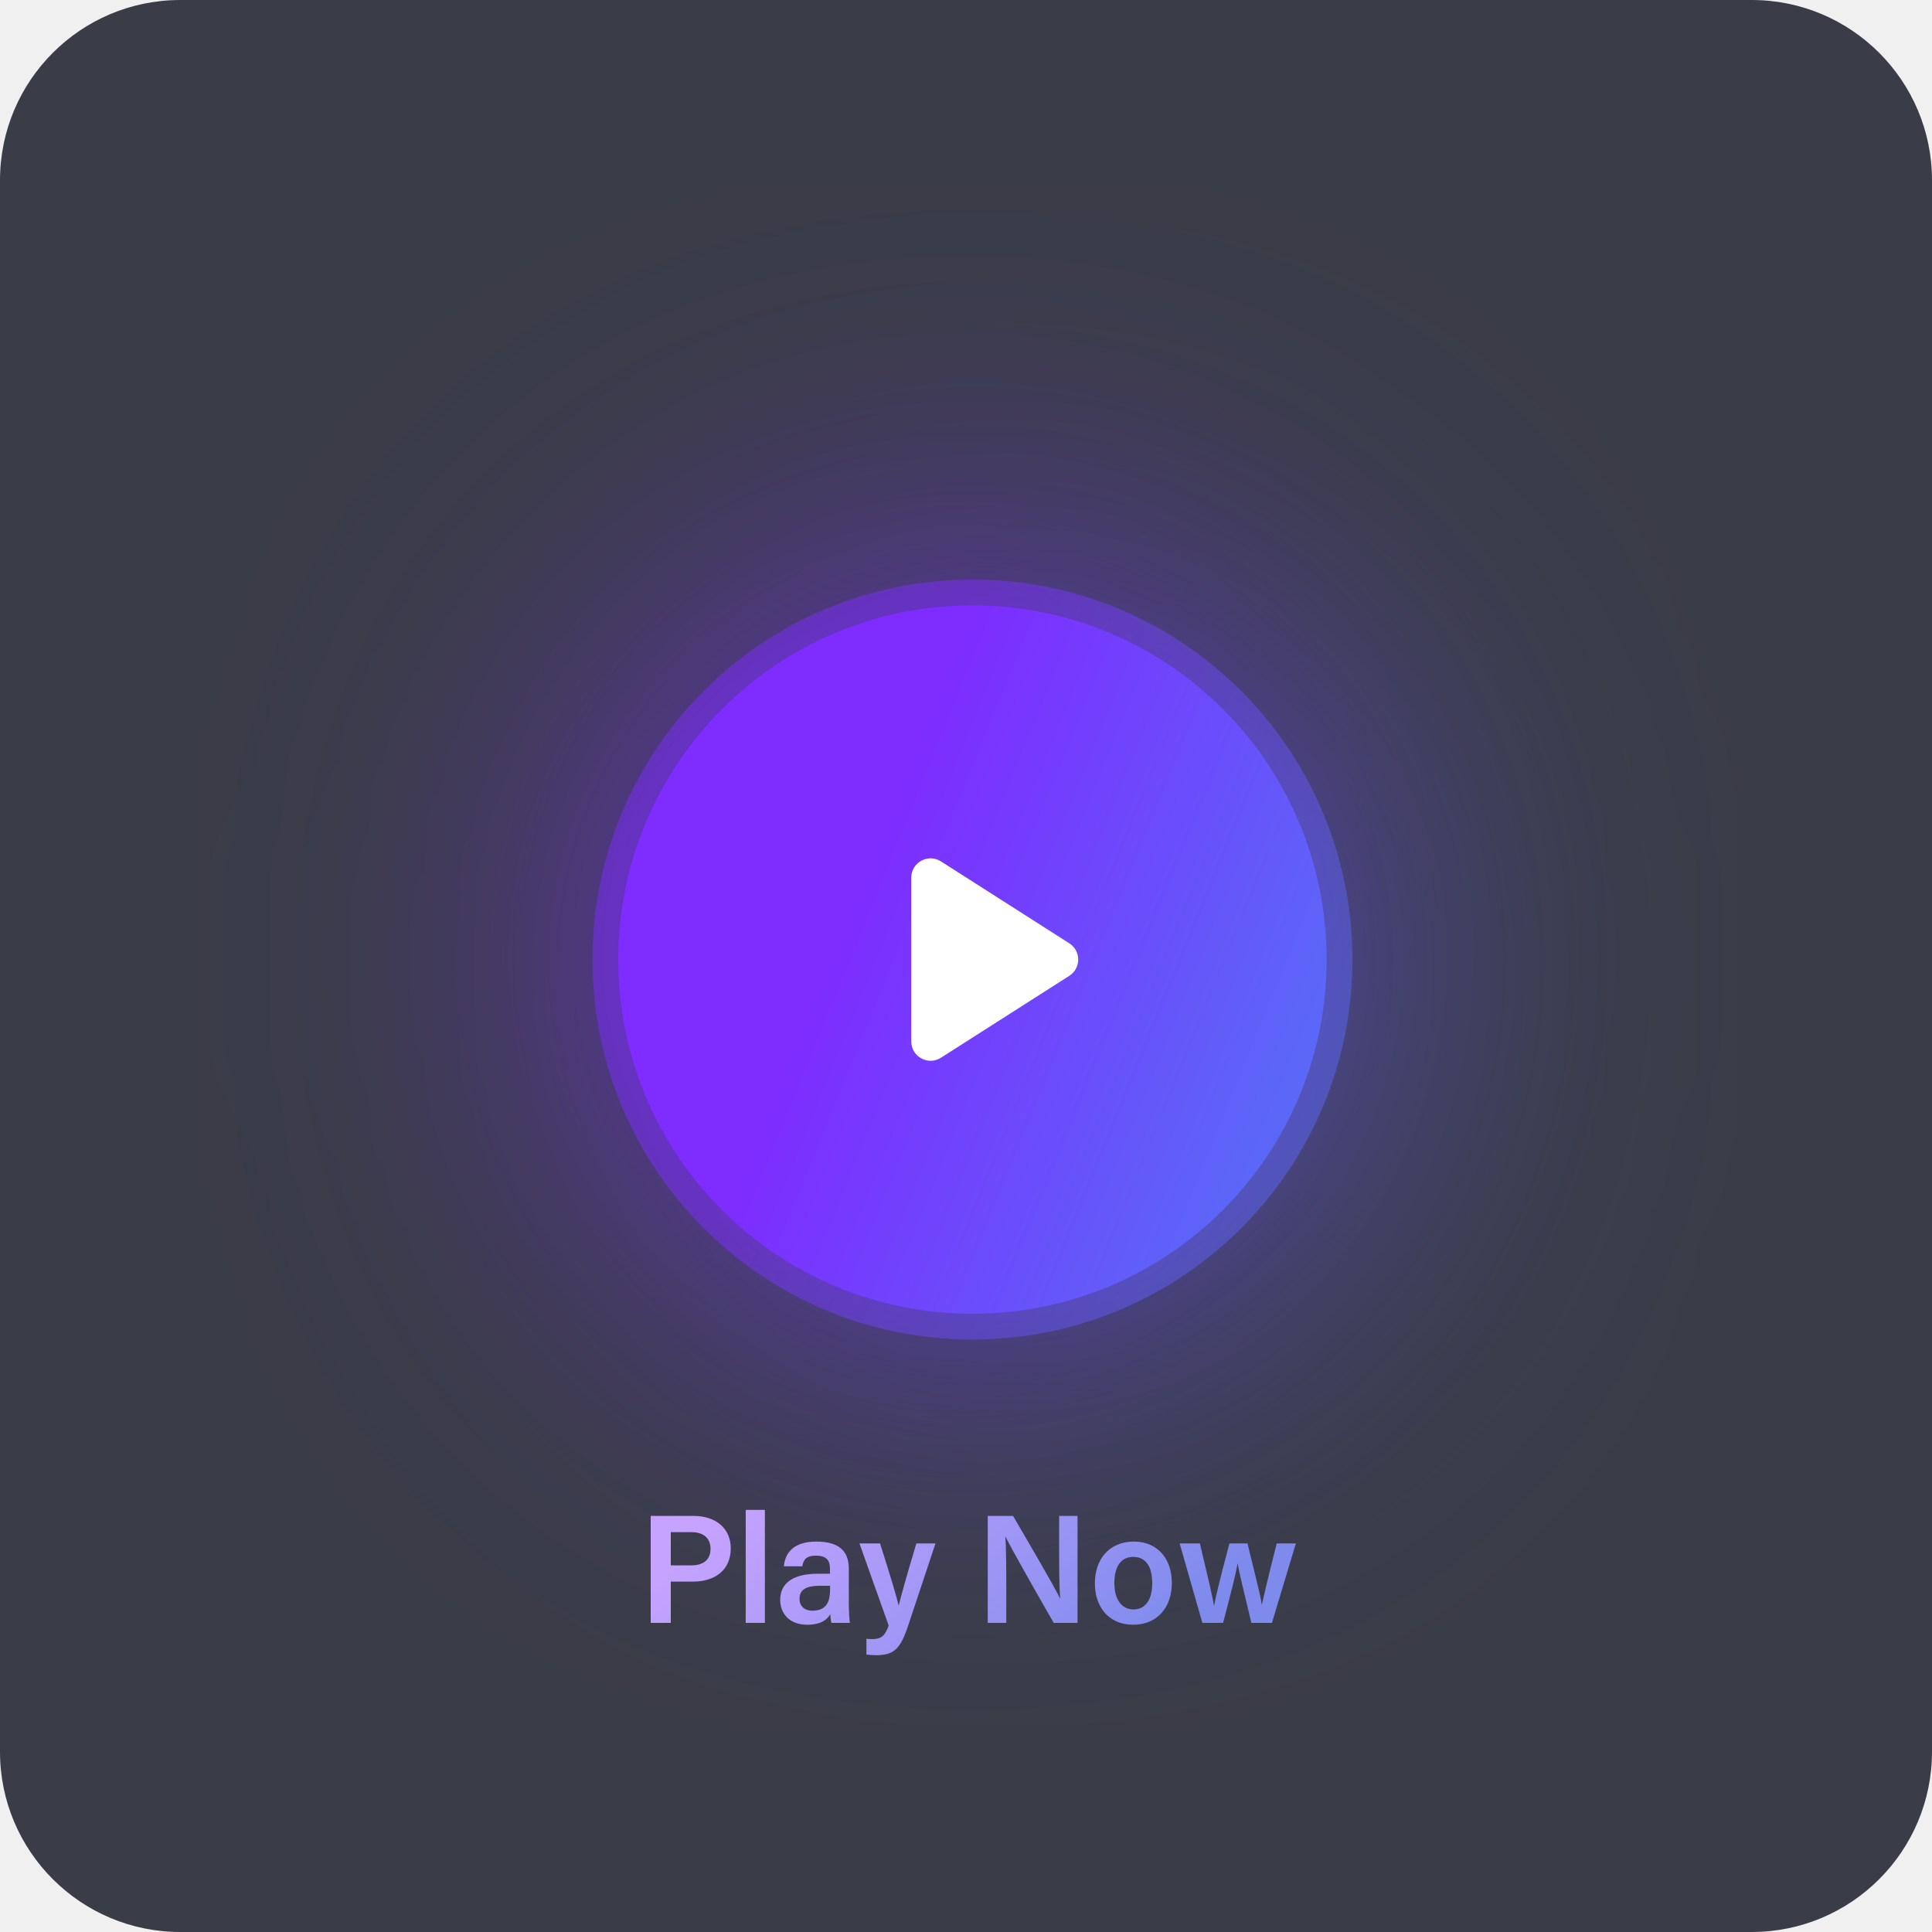
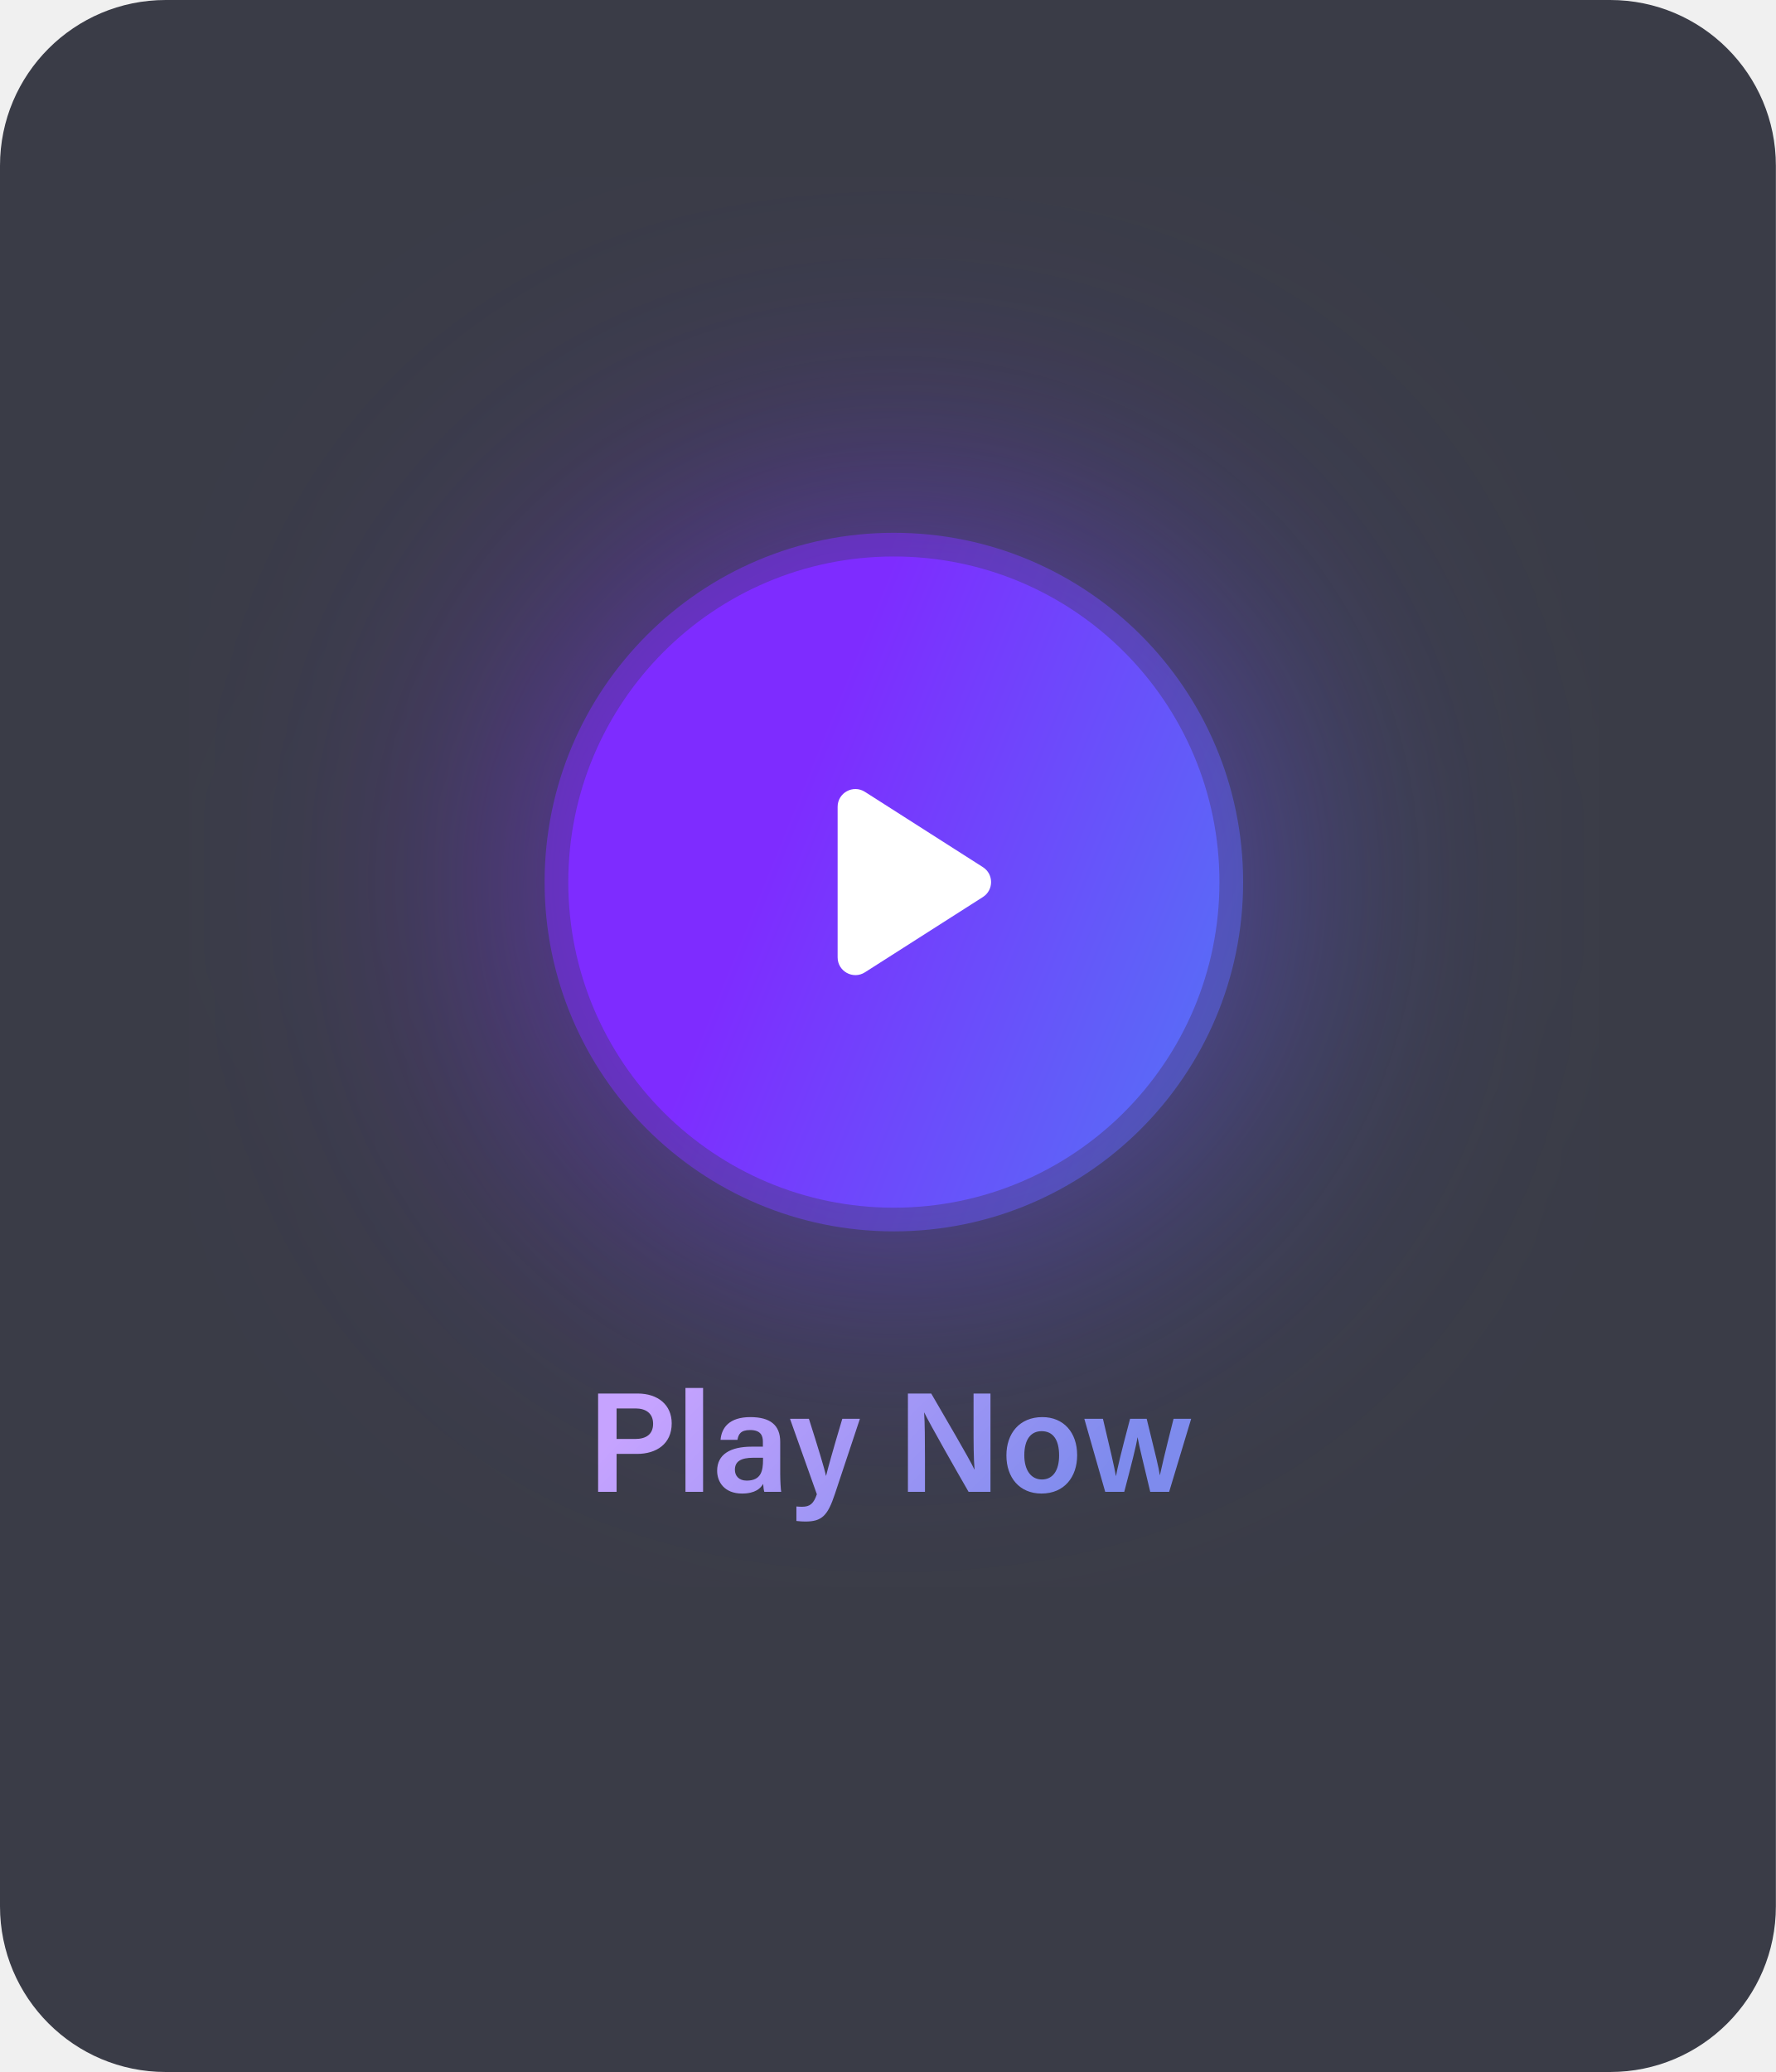
- <svg xmlns="http://www.w3.org/2000/svg" width="150" height="150" viewBox="0 0 150 150" fill="none">
-   <rect width="150" height="150" rx="14" fill="#111320" fill-opacity="0.81" />
+ <svg xmlns="http://www.w3.org/2000/svg" width="150" height="175" viewBox="0 0 150 175" fill="none">
+   <rect width="150" height="175" rx="14" fill="#111320" fill-opacity="0.81" />
  <g opacity="0.84" filter="url(#filter0_f_184_7899)">
    <circle cx="75.5" cy="74.5" r="27.5" fill="url(#paint0_linear_184_7899)" />
  </g>
  <circle opacity="0.5" cx="75.5" cy="74.5" r="29.5" fill="url(#paint1_linear_184_7899)" />
  <circle cx="75.5" cy="74.5" r="27.5" fill="url(#paint2_linear_184_7899)" />
  <path d="M83.018 73.236C83.943 73.825 83.943 75.175 83.018 75.764L73.057 82.121C72.058 82.758 70.75 82.041 70.75 80.857V68.143C70.75 66.959 72.058 66.242 73.057 66.879L83.018 73.236Z" fill="white" />
  <path d="M50.52 126H52.08V122.796H53.808C55.44 122.796 56.736 121.956 56.736 120.216C56.736 118.656 55.572 117.696 53.856 117.696H50.52V126ZM52.08 118.956H53.688C54.516 118.956 55.164 119.34 55.164 120.252C55.164 121.14 54.576 121.536 53.64 121.536H52.08V118.956ZM59.386 126V117.228H57.898V126H59.386ZM65.901 121.776C65.901 120.336 65.025 119.7 63.417 119.688C61.581 119.676 60.945 120.6 60.861 121.608H62.289C62.373 121.152 62.541 120.78 63.357 120.78C64.281 120.78 64.437 121.284 64.437 121.764V122.184H63.501C61.689 122.184 60.573 122.832 60.573 124.224C60.573 125.172 61.197 126.144 62.673 126.144C63.801 126.144 64.245 125.7 64.461 125.328C64.473 125.556 64.509 125.868 64.557 126H65.985C65.949 125.844 65.901 125.064 65.901 124.488V121.776ZM64.449 123.3C64.449 124.212 64.293 125.052 63.069 125.052C62.409 125.052 62.073 124.644 62.073 124.14C62.073 123.444 62.553 123.12 63.645 123.12H64.449V123.3ZM66.728 119.832L68.996 126.204C68.721 127.008 68.409 127.26 67.737 127.26C67.581 127.26 67.4 127.248 67.269 127.236V128.46C67.544 128.496 67.856 128.508 68.025 128.508C69.428 128.508 69.909 128.004 70.508 126.216L72.632 119.832H71.144C70.317 122.604 69.933 123.996 69.776 124.644H69.764C69.644 124.044 69.093 122.244 68.325 119.832H66.728ZM78.128 126V123.204C78.128 121.704 78.116 120.108 78.056 119.304H78.068C78.524 120.252 80.84 124.32 81.812 126H83.66V117.696H82.232V120.432C82.232 121.788 82.232 123.18 82.316 124.116H82.304C81.896 123.216 79.748 119.592 78.656 117.696H76.688V126H78.128ZM88.042 119.688C86.122 119.688 85.006 121.056 85.006 122.928C85.006 124.776 86.098 126.144 87.97 126.144C89.902 126.144 90.982 124.74 90.982 122.904C90.982 120.972 89.83 119.688 88.042 119.688ZM87.982 120.876C88.942 120.876 89.458 121.596 89.458 122.928C89.458 124.176 88.942 124.956 88.006 124.956C87.082 124.956 86.518 124.164 86.518 122.916C86.518 121.572 87.07 120.876 87.982 120.876ZM91.588 119.832L93.352 126H94.96C95.56 123.708 95.968 122.148 96.076 121.404H96.088C96.22 122.172 96.616 123.696 97.156 126H98.752L100.612 119.832H99.124C98.32 123.012 98.116 123.936 97.972 124.584H97.96C97.876 123.948 97.636 123.024 96.856 119.832H95.452C94.648 122.856 94.384 124.008 94.264 124.656H94.252C94.132 123.936 93.784 122.448 93.16 119.832H91.588Z" fill="url(#paint3_linear_184_7899)" />
  <defs>
    <filter id="filter0_f_184_7899" x="16" y="15" width="119" height="119" filterUnits="userSpaceOnUse" color-interpolation-filters="sRGB">
      <feFlood flood-opacity="0" result="BackgroundImageFix" />
      <feBlend mode="normal" in="SourceGraphic" in2="BackgroundImageFix" result="shape" />
      <feGaussianBlur stdDeviation="16" result="effect1_foregroundBlur_184_7899" />
    </filter>
    <linearGradient id="paint0_linear_184_7899" x1="75.5" y1="47" x2="112.175" y2="61.92" gradientUnits="userSpaceOnUse">
      <stop stop-color="#7E2CFF" />
      <stop offset="0" stop-color="#7E2CFF" />
      <stop offset="1" stop-color="#596BF7" />
    </linearGradient>
    <linearGradient id="paint1_linear_184_7899" x1="75.5" y1="45" x2="114.842" y2="61.005" gradientUnits="userSpaceOnUse">
      <stop stop-color="#7E2CFF" />
      <stop offset="0" stop-color="#7E2CFF" />
      <stop offset="1" stop-color="#596BF7" />
    </linearGradient>
    <linearGradient id="paint2_linear_184_7899" x1="75.5" y1="47" x2="112.175" y2="61.92" gradientUnits="userSpaceOnUse">
      <stop stop-color="#7E2CFF" />
      <stop offset="0" stop-color="#7E2CFF" />
      <stop offset="1" stop-color="#596BF7" />
    </linearGradient>
    <linearGradient id="paint3_linear_184_7899" x1="59.322" y1="113.733" x2="82.265" y2="136.069" gradientUnits="userSpaceOnUse">
      <stop stop-color="#C6A3FF" />
      <stop offset="1" stop-color="#7E8BED" />
    </linearGradient>
  </defs>
</svg>
